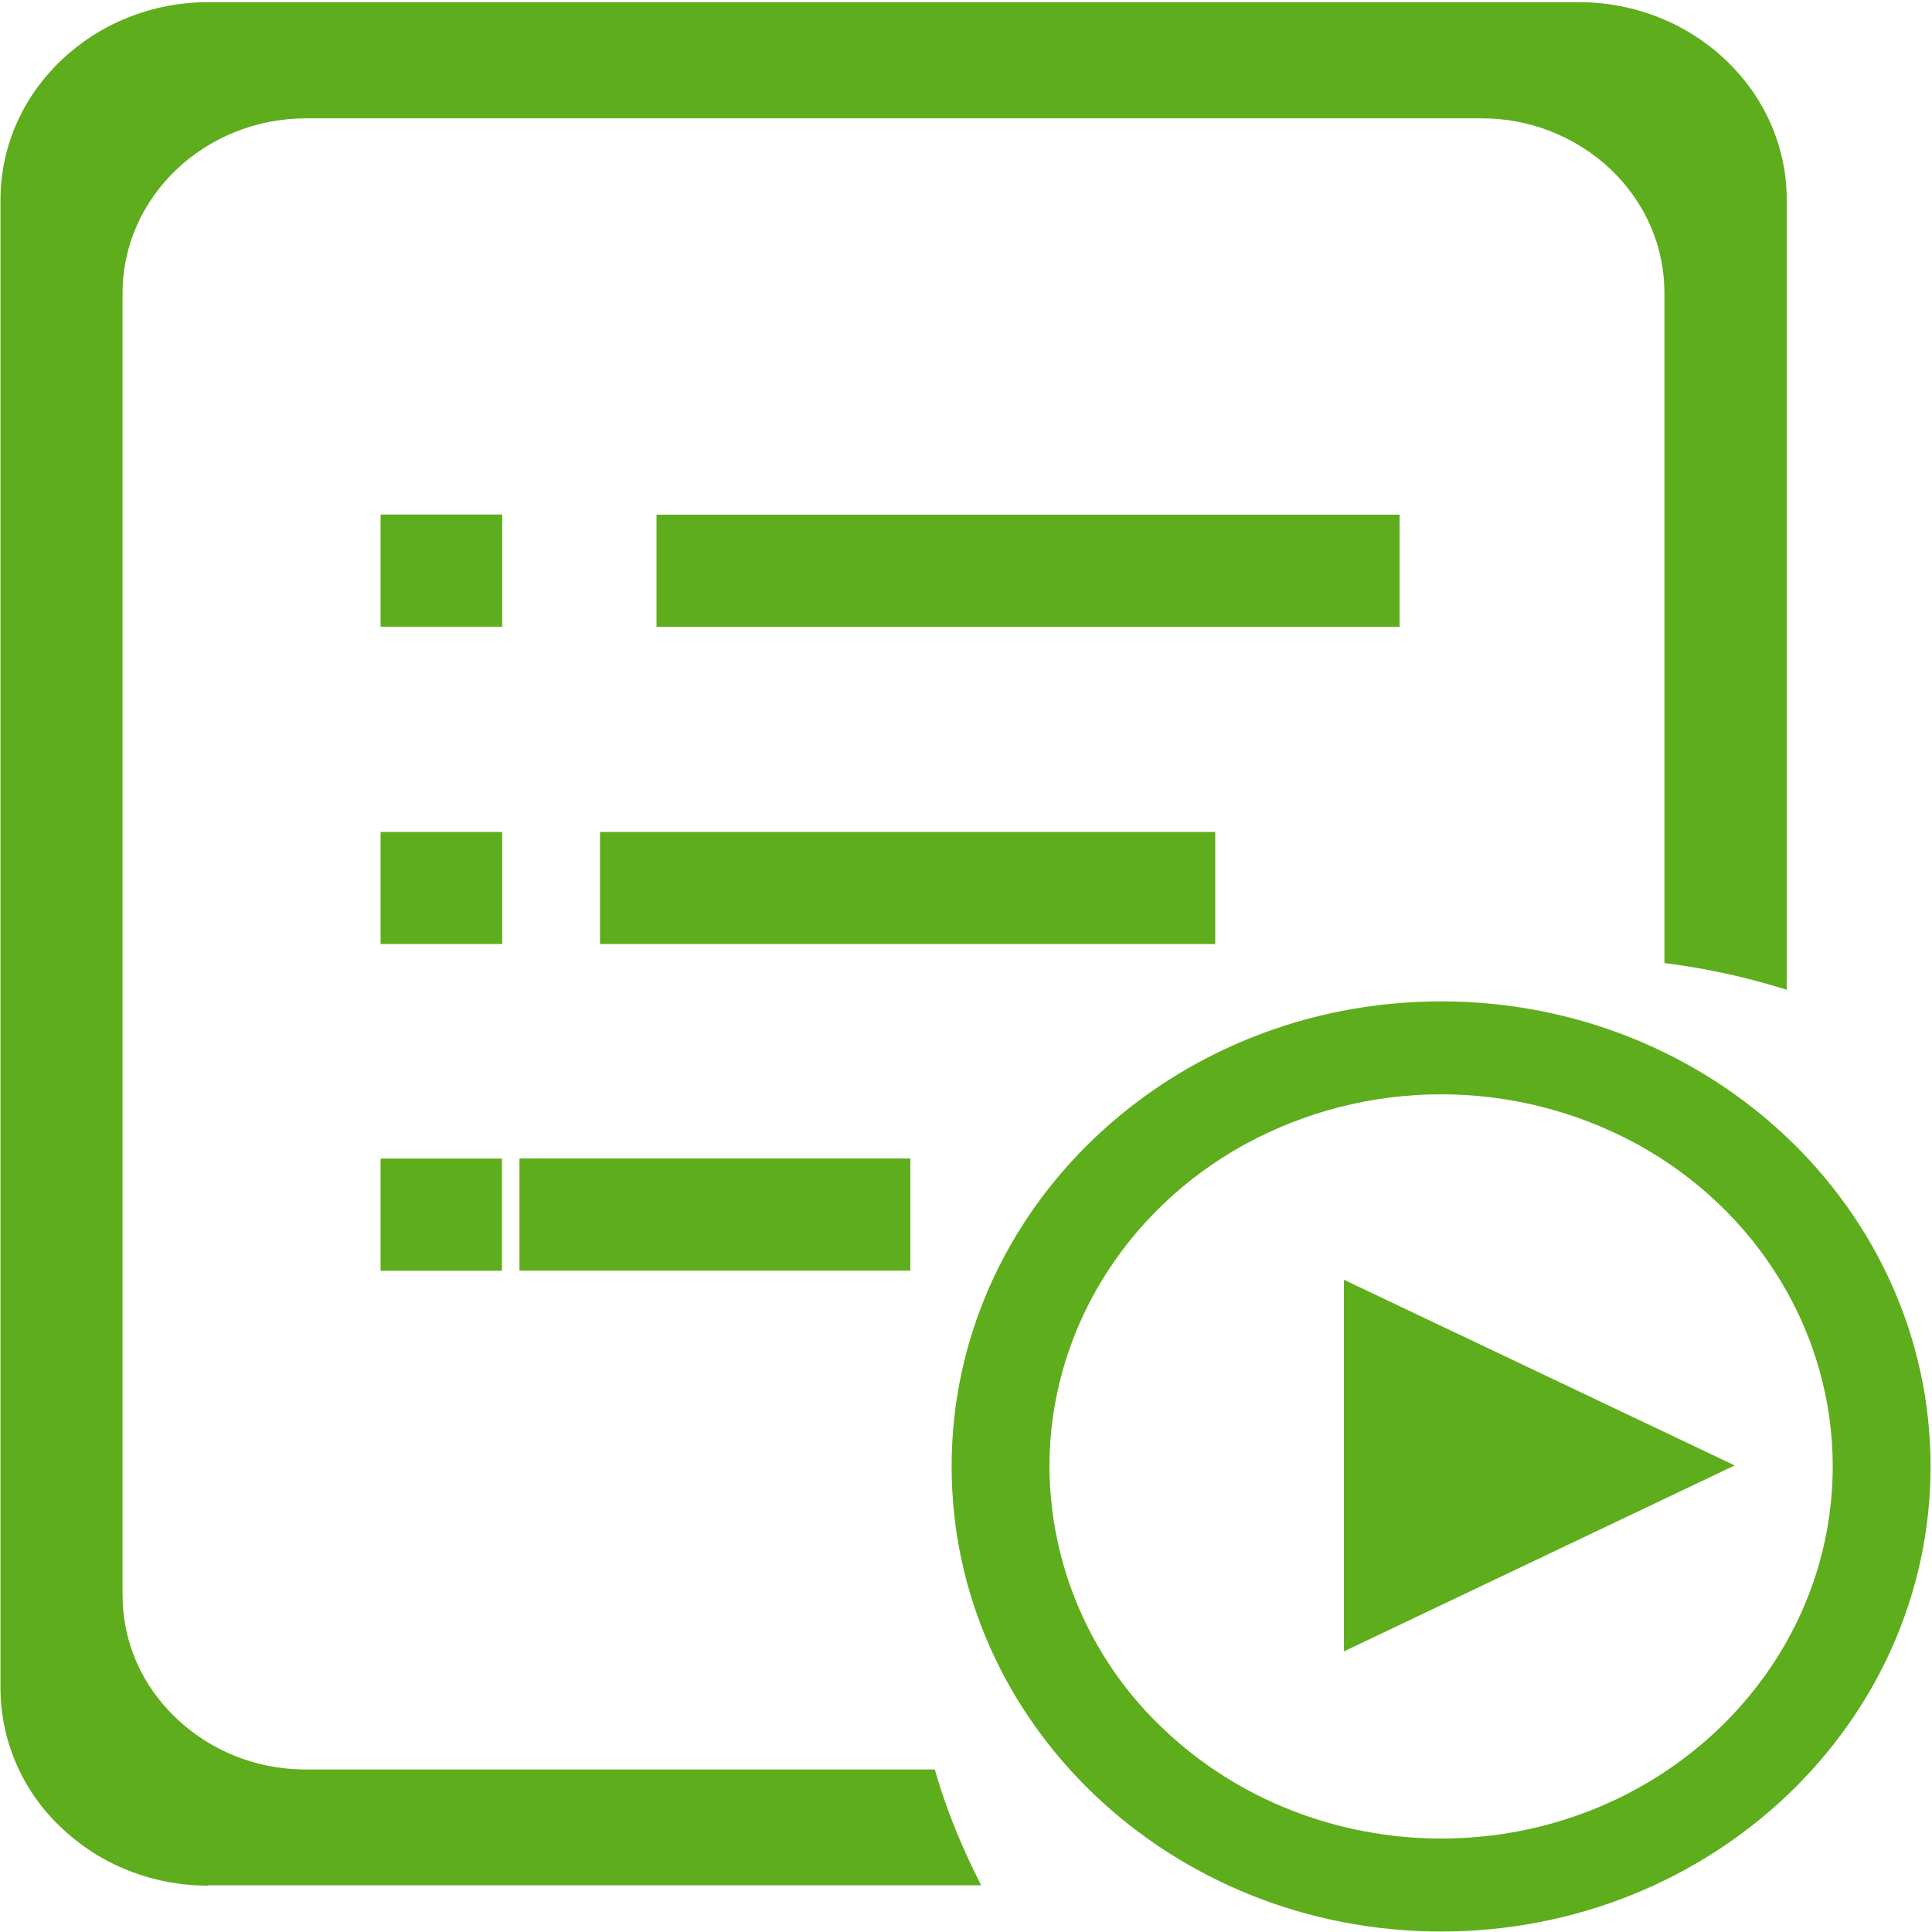
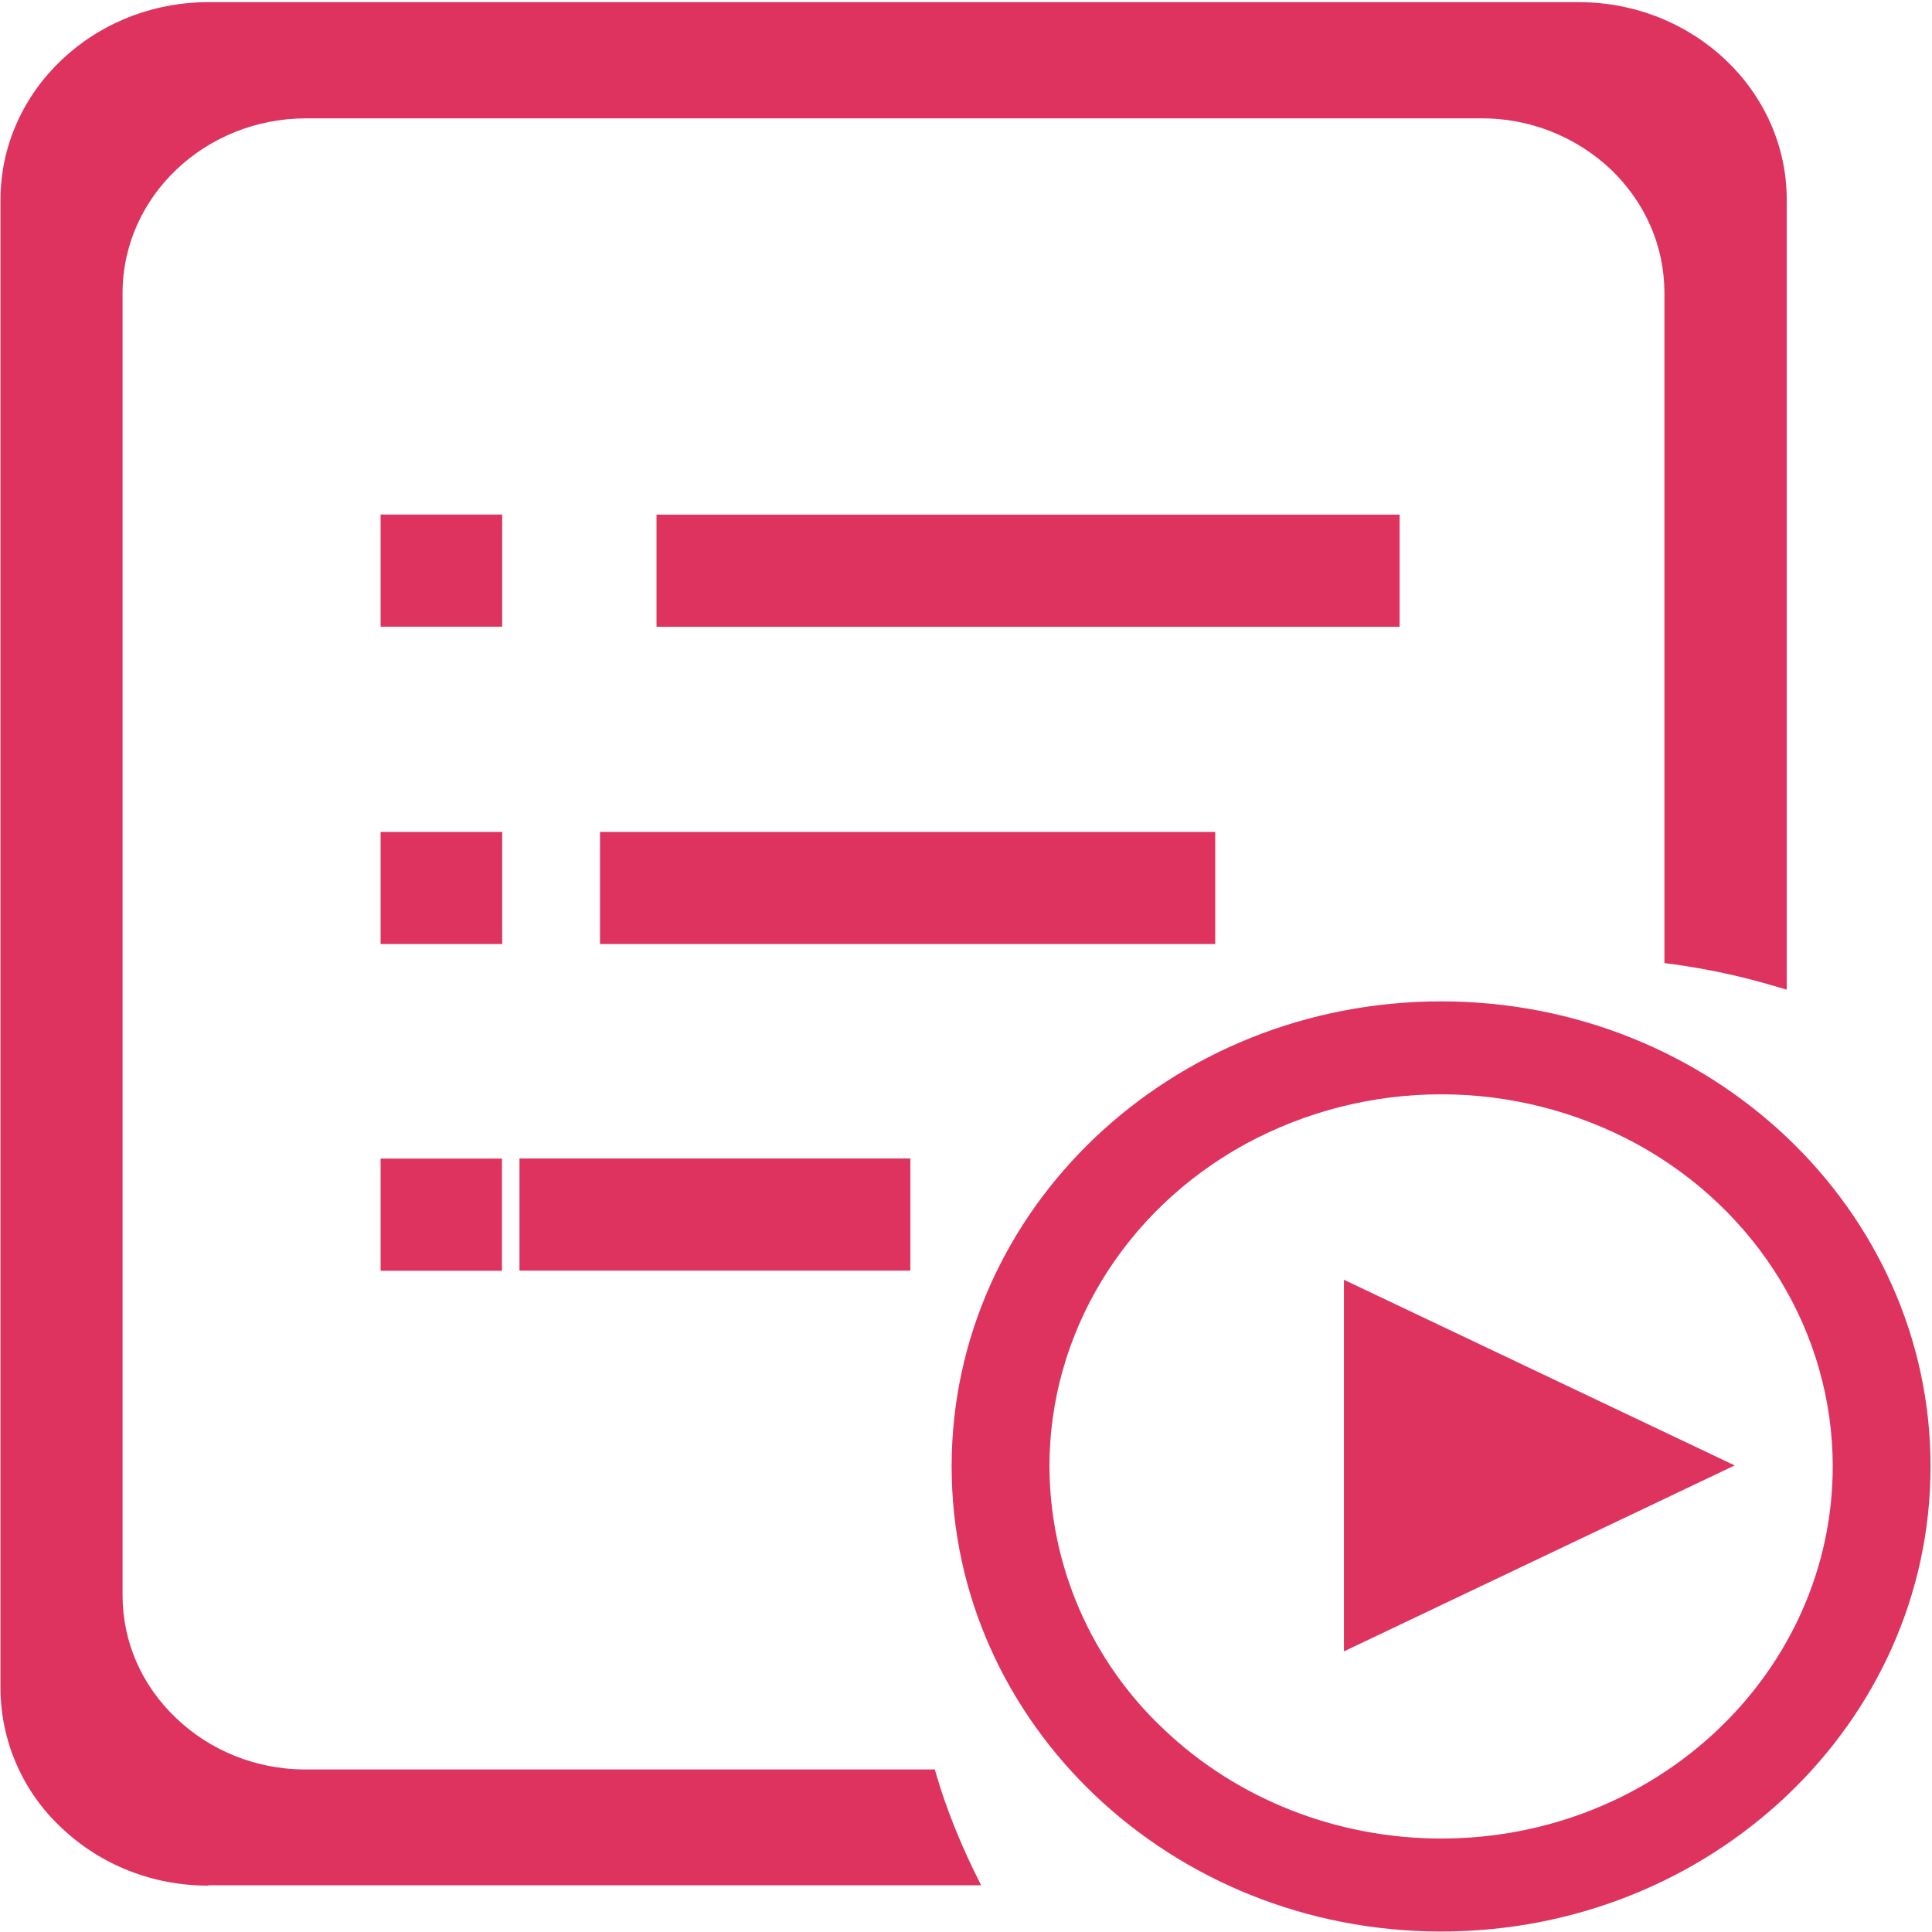
<svg xmlns="http://www.w3.org/2000/svg" t="1603244715569" class="icon" viewBox="0 0 1024 1024" version="1.1" p-id="18981" width="64" height="64">
  <defs>
    <style type="text/css" />
  </defs>
-   <path d="M266.048 440.96H201.728v59.392h64.448V440.96h-0.128z m51.968 0h326.08v59.392H318.016V440.96z" fill="#5ead1c" p-id="18982" />
-   <path d="M162.368 944.128c-27.52 0-53.888-10.432-73.408-28.864a96.256 96.256 0 0 1-30.4-69.76V155.264c0-54.464 46.464-98.624 103.808-98.624h622.656c27.52 0 53.888 10.432 73.408 28.8 19.392 18.496 30.4 43.584 30.4 69.76v350.144c17.6 2.432 34.944 6.208 51.904 11.008V105.856c0-54.4-46.464-98.56-103.744-98.56H110.592C53.184 7.232 6.656 51.392 6.656 105.792V894.72c0 26.24 11.008 51.2 30.4 69.76 19.392 18.432 45.824 28.864 73.408 28.864H510.08a328.32 328.32 0 0 1-19.392-49.28H162.368z" fill="#5ead1c" p-id="18983" />
-   <path d="M110.4 999.424c-29.376 0-57.024-10.88-77.888-30.72a101.504 101.504 0 0 1-32.256-73.984V105.856C0.256 48.128 49.664 1.152 110.4 1.152h726.4c60.8 0 110.208 46.976 110.208 104.704v418.688l-8.32-2.432a363.2 363.2 0 0 0-51.008-10.944l-5.504-0.704v-355.2c0-24.768-10.112-47.936-28.48-65.536A99.392 99.392 0 0 0 784.896 62.72H162.368c-53.76 0-97.408 41.536-97.408 92.608V845.44c0 24.768 10.112 47.936 28.608 65.408 17.92 16.96 41.472 26.56 66.752 27.008h335.168l1.28 4.416c4.928 16.448 11.52 32.832 19.008 48.384l4.224 8.576h-409.6v0.128z m0-986.112C56.64 13.312 12.992 54.784 12.992 105.856V894.72c0 24.768 10.112 48 28.608 65.408 18.368 17.472 42.88 27.072 68.8 27.072h389.632a338.56 338.56 0 0 1-14.272-37.12H162.368c-29.376 0-57.088-10.88-77.888-30.72a101.504 101.504 0 0 1-32.256-73.984V155.136c0-57.728 49.408-104.704 110.144-104.704h622.656c29.376 0 57.024 10.88 77.888 30.72 20.8 19.712 32.256 46.08 32.256 73.984v344.896c13.184 2.048 26.304 4.736 39.232 8.192V105.856c0-51.072-43.648-92.544-97.408-92.544H110.4z" fill="#5ead1c" p-id="18984" />
-   <path d="M347.968 272.768h393.856v59.456H347.968v-59.52zM201.728 614.08h64.32v59.456H201.728v-59.456z m562.112-83.328c-143.36 0-259.456 110.4-259.456 246.464 0 136.256 116.224 246.528 259.456 246.528 143.232 0 259.392-110.4 259.392-246.528 0-136.064-116.16-246.464-259.392-246.464z m0 443.712c-55.04 0-107.904-20.736-146.816-57.728a192.256 192.256 0 0 1-60.8-139.52c0-70.464 39.616-135.616 103.808-170.816a217.344 217.344 0 0 1 207.616 0c64.192 35.2 103.744 100.352 103.744 170.88-0.128 108.864-92.928 197.184-207.552 197.184z" fill="#5ead1c" p-id="18985" />
-   <path d="M712.32 678.4v196.864l207.104-98.56-207.04-98.368zM275.392 614.016h207.104v59.456H275.328v-59.456z m-9.28-341.312H201.728v59.456h64.448v-59.52h-0.128z" fill="#5ead1c" p-id="18986" />
+   <path d="M266.048 440.96H201.728v59.392h64.448V440.96h-0.128z m51.968 0h326.08v59.392H318.016V440.96z" fill="#de335e" p-id="18982" />
+   <path d="M162.368 944.128c-27.52 0-53.888-10.432-73.408-28.864a96.256 96.256 0 0 1-30.4-69.76V155.264c0-54.464 46.464-98.624 103.808-98.624h622.656c27.52 0 53.888 10.432 73.408 28.8 19.392 18.496 30.4 43.584 30.4 69.76v350.144c17.6 2.432 34.944 6.208 51.904 11.008V105.856c0-54.4-46.464-98.56-103.744-98.56H110.592C53.184 7.232 6.656 51.392 6.656 105.792V894.72c0 26.24 11.008 51.2 30.4 69.76 19.392 18.432 45.824 28.864 73.408 28.864H510.08a328.32 328.32 0 0 1-19.392-49.28H162.368z" fill="#de335e" p-id="18983" />
+   <path d="M110.4 999.424c-29.376 0-57.024-10.88-77.888-30.72a101.504 101.504 0 0 1-32.256-73.984V105.856C0.256 48.128 49.664 1.152 110.4 1.152h726.4c60.8 0 110.208 46.976 110.208 104.704v418.688l-8.32-2.432a363.2 363.2 0 0 0-51.008-10.944l-5.504-0.704v-355.2c0-24.768-10.112-47.936-28.48-65.536A99.392 99.392 0 0 0 784.896 62.72H162.368c-53.76 0-97.408 41.536-97.408 92.608V845.44c0 24.768 10.112 47.936 28.608 65.408 17.92 16.96 41.472 26.56 66.752 27.008h335.168l1.28 4.416c4.928 16.448 11.52 32.832 19.008 48.384l4.224 8.576h-409.6v0.128z m0-986.112C56.64 13.312 12.992 54.784 12.992 105.856V894.72c0 24.768 10.112 48 28.608 65.408 18.368 17.472 42.88 27.072 68.8 27.072h389.632a338.56 338.56 0 0 1-14.272-37.12H162.368c-29.376 0-57.088-10.88-77.888-30.72a101.504 101.504 0 0 1-32.256-73.984V155.136c0-57.728 49.408-104.704 110.144-104.704h622.656c29.376 0 57.024 10.88 77.888 30.72 20.8 19.712 32.256 46.08 32.256 73.984v344.896c13.184 2.048 26.304 4.736 39.232 8.192V105.856c0-51.072-43.648-92.544-97.408-92.544H110.4z" fill="#de335e" p-id="18984" />
+   <path d="M347.968 272.768h393.856v59.456H347.968v-59.52zM201.728 614.08h64.32v59.456H201.728v-59.456z m562.112-83.328c-143.36 0-259.456 110.4-259.456 246.464 0 136.256 116.224 246.528 259.456 246.528 143.232 0 259.392-110.4 259.392-246.528 0-136.064-116.16-246.464-259.392-246.464z m0 443.712c-55.04 0-107.904-20.736-146.816-57.728a192.256 192.256 0 0 1-60.8-139.52c0-70.464 39.616-135.616 103.808-170.816a217.344 217.344 0 0 1 207.616 0c64.192 35.2 103.744 100.352 103.744 170.88-0.128 108.864-92.928 197.184-207.552 197.184z" fill="#de335e" p-id="18985" />
+   <path d="M712.32 678.4v196.864l207.104-98.56-207.04-98.368zM275.392 614.016h207.104v59.456H275.328v-59.456z m-9.28-341.312H201.728v59.456h64.448v-59.52h-0.128z" fill="#de335e" p-id="18986" />
</svg>
